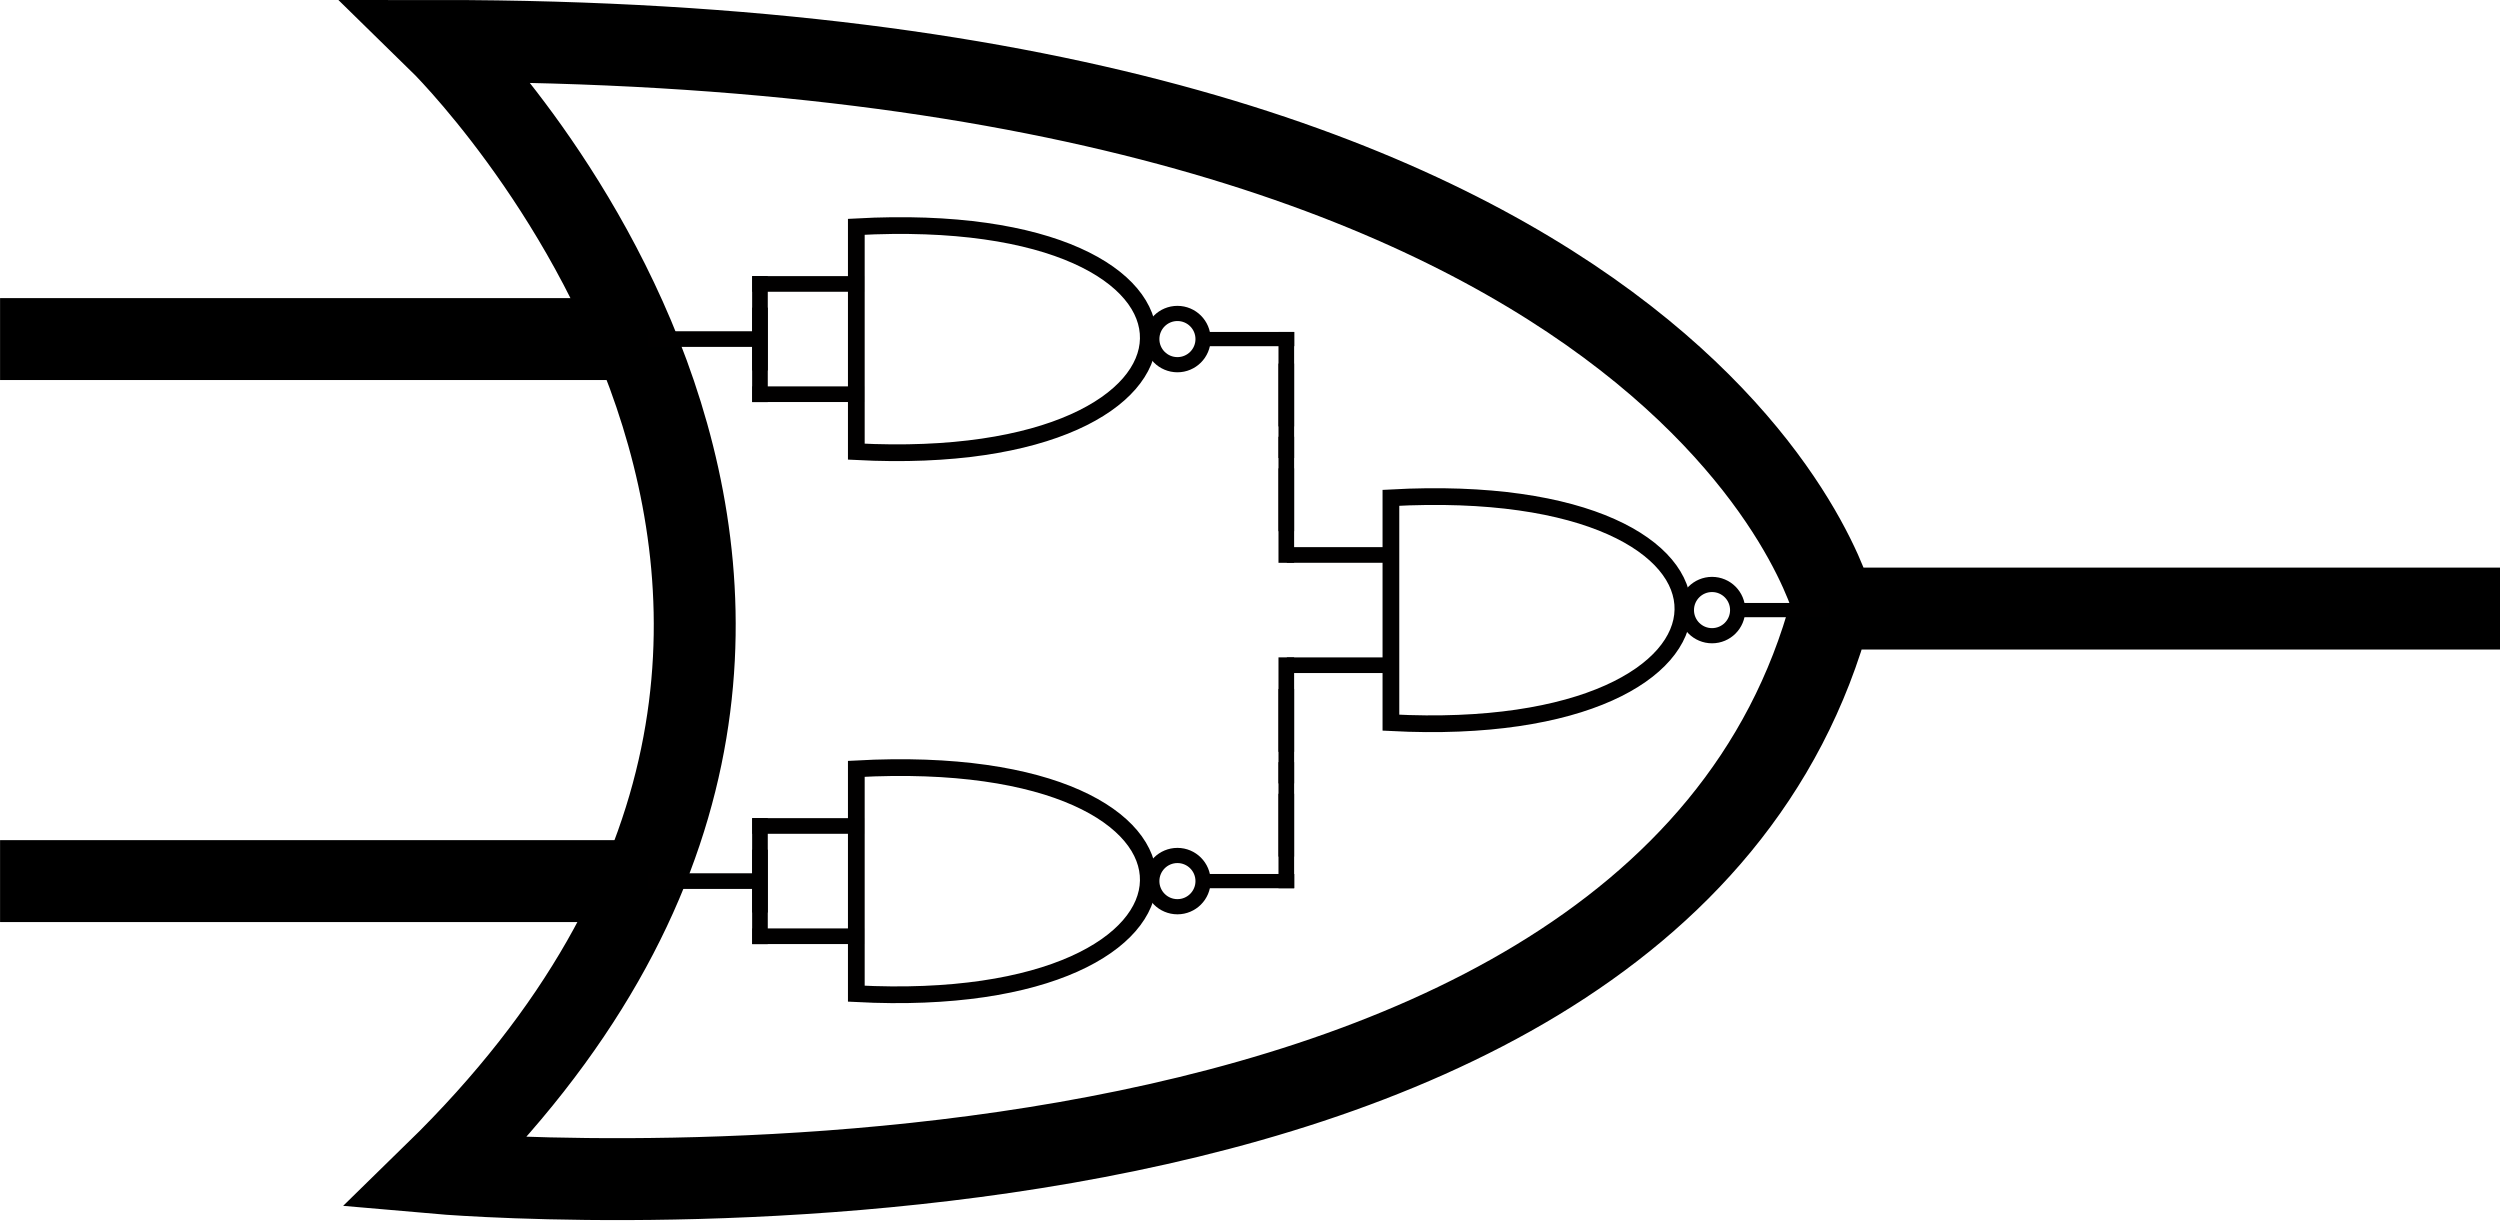
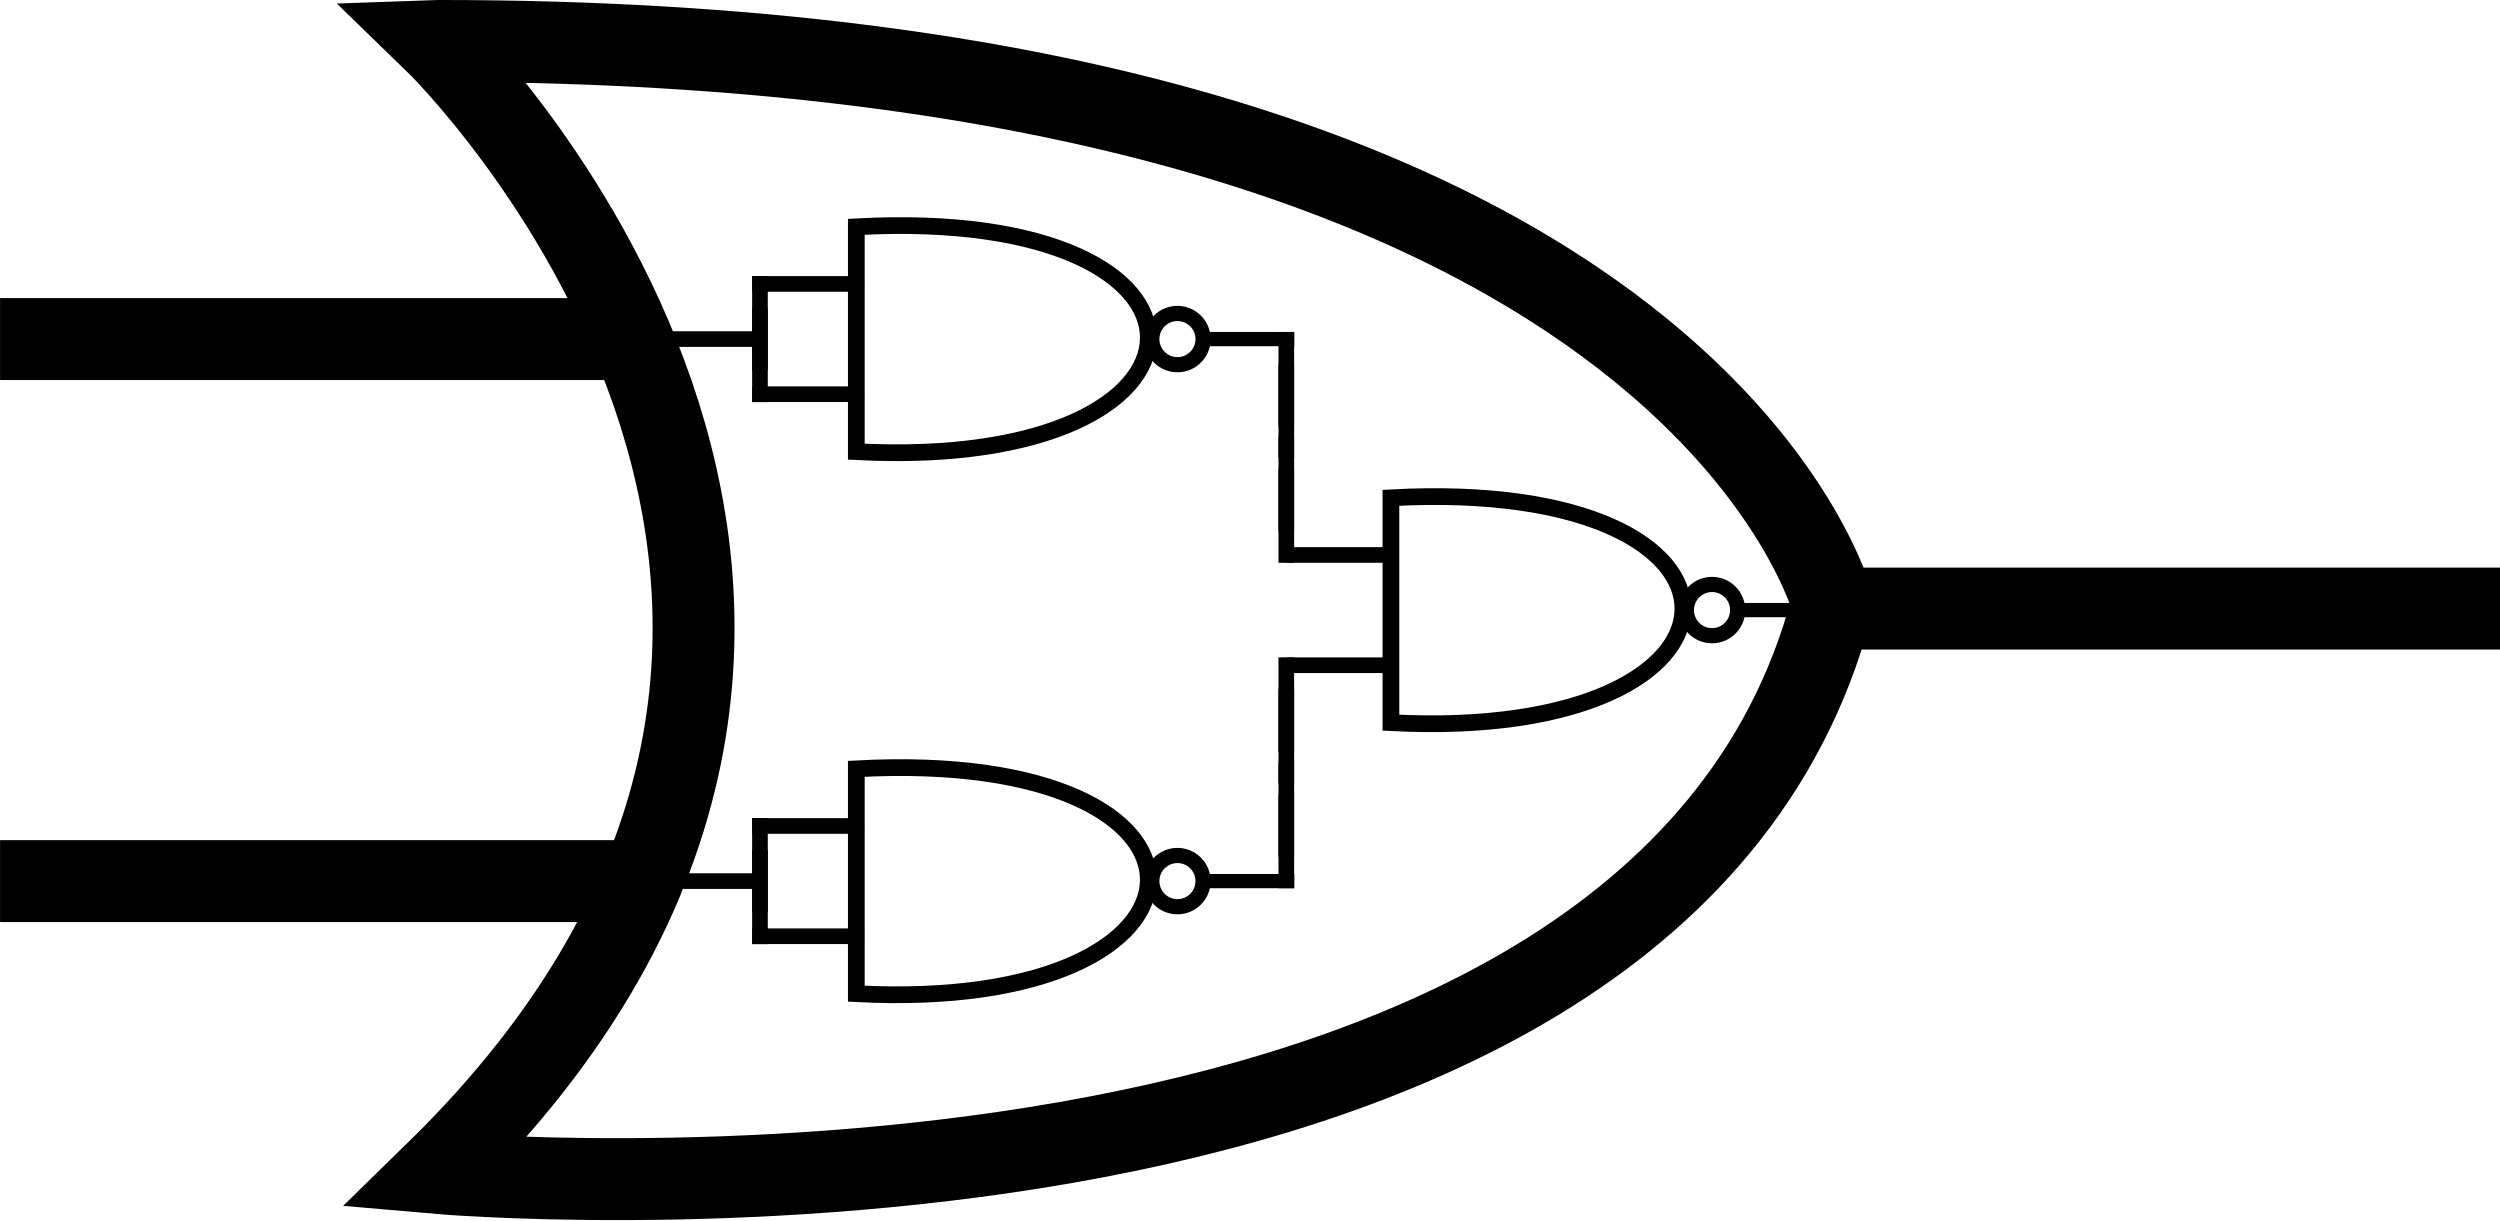
<svg xmlns="http://www.w3.org/2000/svg" width="16.143mm" height="7.879mm" viewBox="0 0 16.143 7.879" version="1.1" id="svg3532">
  <defs id="defs3529" />
  <g id="layer1" transform="translate(-5.3526,-4.007532)">
    <g id="g902">
-       <path d="m 8.187,4.272 c 8.117,0 9.011,3.665 9.011,3.665 h 4.298 -4.32 c -1.162,4.336 -9.011,3.644 -9.011,3.644 3.753,-3.665 0.022,-7.309 0.022,-7.309 z" style="fill:none;fill-rule:evenodd;stroke:#000000;stroke-width:0.529;stroke-linecap:butt;stroke-linejoin:miter;stroke-opacity:1" id="path6154" />
+       <path d="m 8.187,4.272 c 8.117,0 9.011,3.665 9.011,3.665 h 4.298 -4.32 c -1.162,4.336 -9.011,3.644 -9.011,3.644 3.753,-3.665 -0.007,-7.308 -0.007,-7.308 z" style="fill:none;fill-rule:evenodd;stroke:#000000;stroke-width:0.529;stroke-linecap:butt;stroke-linejoin:miter;stroke-opacity:1" id="path6154" />
      <path d="M 5.353,6.197 H 9.345" style="fill:none;fill-rule:evenodd;stroke:#000000;stroke-width:0.529;stroke-linecap:butt;stroke-linejoin:miter;stroke-opacity:1" id="path6156" />
      <path d="M 5.353,9.697 H 9.345" style="fill:none;fill-rule:evenodd;stroke:#000000;stroke-width:0.529;stroke-linecap:butt;stroke-linejoin:miter;stroke-opacity:1" id="path6158" />
      <g id="g2361" transform="translate(0.0288245)">
        <path d="M 10.231,6.4 V 5.79" style="fill:none;fill-opacity:1;fill-rule:evenodd;stroke:#010000;stroke-width:0.101;stroke-linecap:butt;stroke-linejoin:miter;stroke-opacity:1" id="path6166-4-8-4-5-0-1" />
        <path d="M 10.231,6.604 V 5.994" style="fill:none;fill-opacity:1;fill-rule:evenodd;stroke:#010000;stroke-width:0.101;stroke-linecap:butt;stroke-linejoin:miter;stroke-opacity:1" id="path6166-4-8-4-5-0-1-0" />
      </g>
      <path d="m 9.534,6.197 h 0.72" style="fill:none;fill-opacity:1;fill-rule:evenodd;stroke:#010000;stroke-width:0.101;stroke-linecap:butt;stroke-linejoin:miter;stroke-opacity:1" id="path6166-36-6" />
      <path d="m 9.534,9.697 h 0.72" style="fill:none;fill-opacity:1;fill-rule:evenodd;stroke:#010000;stroke-width:0.101;stroke-linecap:butt;stroke-linejoin:miter;stroke-opacity:1" id="path6166-36-3" />
      <path d="m 16.573,7.947 a 0.165,0.165 0 1 1 -0.331,0 0.165,0.165 0 1 1 0.331,0 z" style="fill:none;fill-opacity:1;stroke:#010000;stroke-width:0.098;stroke-linecap:butt;stroke-linejoin:miter;stroke-miterlimit:5;stroke-dasharray:none;stroke-opacity:1" id="path6160" />
      <path d="M 17.162,7.947 H 16.542" style="fill:none;fill-opacity:1;fill-rule:evenodd;stroke:#010000;stroke-width:0.092;stroke-linecap:butt;stroke-linejoin:miter;stroke-opacity:1" id="path6162" />
      <path d="m 14.334,7.222 v 1.452 c 2.485,0.13 2.543,-1.591 0,-1.452 z" style="fill:none;fill-opacity:1;fill-rule:evenodd;stroke:#010000;stroke-width:0.108;stroke-linecap:butt;stroke-linejoin:miter;stroke-opacity:1" id="path6164" />
      <path d="m 13.662,7.591 h 0.722" style="fill:none;fill-opacity:1;fill-rule:evenodd;stroke:#010000;stroke-width:0.101;stroke-linecap:butt;stroke-linejoin:miter;stroke-opacity:1" id="path6166" />
      <path d="m 13.662,8.303 h 0.722" style="fill:none;fill-opacity:1;fill-rule:evenodd;stroke:#010000;stroke-width:0.101;stroke-linecap:butt;stroke-linejoin:miter;stroke-opacity:1" id="path6166-3" />
      <path d="m 13.121,6.197 a 0.165,0.165 0 1 1 -0.331,0 0.165,0.165 0 1 1 0.331,0 z" style="fill:none;fill-opacity:1;stroke:#010000;stroke-width:0.098;stroke-linecap:butt;stroke-linejoin:miter;stroke-miterlimit:5;stroke-dasharray:none;stroke-opacity:1" id="path6160-5" />
      <path d="M 13.71,6.197 H 13.09" style="fill:none;fill-opacity:1;fill-rule:evenodd;stroke:#010000;stroke-width:0.092;stroke-linecap:butt;stroke-linejoin:miter;stroke-opacity:1" id="path6162-3" />
      <path d="m 10.882,5.472 v 1.452 c 2.485,0.13 2.543,-1.591 0,-1.452 z" style="fill:none;fill-opacity:1;fill-rule:evenodd;stroke:#010000;stroke-width:0.108;stroke-linecap:butt;stroke-linejoin:miter;stroke-opacity:1" id="path6164-5" />
      <path d="m 10.21,5.841 h 0.722" style="fill:none;fill-opacity:1;fill-rule:evenodd;stroke:#010000;stroke-width:0.101;stroke-linecap:butt;stroke-linejoin:miter;stroke-opacity:1" id="path6166-2" />
      <path d="m 10.21,6.553 h 0.722" style="fill:none;fill-opacity:1;fill-rule:evenodd;stroke:#010000;stroke-width:0.101;stroke-linecap:butt;stroke-linejoin:miter;stroke-opacity:1" id="path6166-3-9" />
      <path d="m 13.121,9.697 a 0.165,0.165 0 1 1 -0.331,0 0.165,0.165 0 1 1 0.331,0 z" style="fill:none;fill-opacity:1;stroke:#010000;stroke-width:0.098;stroke-linecap:butt;stroke-linejoin:miter;stroke-miterlimit:5;stroke-dasharray:none;stroke-opacity:1" id="path6160-2" />
      <path d="M 13.71,9.697 H 13.09" style="fill:none;fill-opacity:1;fill-rule:evenodd;stroke:#010000;stroke-width:0.092;stroke-linecap:butt;stroke-linejoin:miter;stroke-opacity:1" id="path6162-7" />
      <path d="m 10.882,8.972 v 1.452 c 2.485,0.13 2.543,-1.591 0,-1.452 z" style="fill:none;fill-opacity:1;fill-rule:evenodd;stroke:#010000;stroke-width:0.108;stroke-linecap:butt;stroke-linejoin:miter;stroke-opacity:1" id="path6164-0" />
      <path d="m 10.21,9.341 h 0.722" style="fill:none;fill-opacity:1;fill-rule:evenodd;stroke:#010000;stroke-width:0.101;stroke-linecap:butt;stroke-linejoin:miter;stroke-opacity:1" id="path6166-36" />
      <path d="m 10.21,10.053 h 0.722" style="fill:none;fill-opacity:1;fill-rule:evenodd;stroke:#010000;stroke-width:0.101;stroke-linecap:butt;stroke-linejoin:miter;stroke-opacity:1" id="path6166-3-0" />
      <g id="g2361-6" transform="translate(0.0288245,3.5)">
        <path d="M 10.231,6.4 V 5.79" style="fill:none;fill-opacity:1;fill-rule:evenodd;stroke:#010000;stroke-width:0.101;stroke-linecap:butt;stroke-linejoin:miter;stroke-opacity:1" id="path6166-4-8-4-5-0-1-2" />
        <path d="M 10.231,6.604 V 5.994" style="fill:none;fill-opacity:1;fill-rule:evenodd;stroke:#010000;stroke-width:0.101;stroke-linecap:butt;stroke-linejoin:miter;stroke-opacity:1" id="path6166-4-8-4-5-0-1-0-6" />
      </g>
      <g id="g2742">
        <g id="g2361-6-1" transform="translate(3.427529,0.3611209)">
          <path d="M 10.231,6.4 V 5.79" style="fill:none;fill-opacity:1;fill-rule:evenodd;stroke:#010000;stroke-width:0.101;stroke-linecap:butt;stroke-linejoin:miter;stroke-opacity:1" id="path6166-4-8-4-5-0-1-2-8" />
          <path d="M 10.231,6.604 V 5.994" style="fill:none;fill-opacity:1;fill-rule:evenodd;stroke:#010000;stroke-width:0.101;stroke-linecap:butt;stroke-linejoin:miter;stroke-opacity:1" id="path6166-4-8-4-5-0-1-0-6-7" />
        </g>
        <g id="g2361-6-1-9" transform="translate(3.427529,1.037704)">
          <path d="M 10.231,6.4 V 5.79" style="fill:none;fill-opacity:1;fill-rule:evenodd;stroke:#010000;stroke-width:0.101;stroke-linecap:butt;stroke-linejoin:miter;stroke-opacity:1" id="path6166-4-8-4-5-0-1-2-8-2" />
          <path d="M 10.231,6.604 V 5.994" style="fill:none;fill-opacity:1;fill-rule:evenodd;stroke:#010000;stroke-width:0.101;stroke-linecap:butt;stroke-linejoin:miter;stroke-opacity:1" id="path6166-4-8-4-5-0-1-0-6-7-0" />
        </g>
      </g>
      <g id="g2742-2" transform="translate(0,2.101175)">
        <g id="g2361-6-1-3" transform="translate(3.427529,0.3611209)">
          <path d="M 10.231,6.4 V 5.79" style="fill:none;fill-opacity:1;fill-rule:evenodd;stroke:#010000;stroke-width:0.101;stroke-linecap:butt;stroke-linejoin:miter;stroke-opacity:1" id="path6166-4-8-4-5-0-1-2-8-7" />
          <path d="M 10.231,6.604 V 5.994" style="fill:none;fill-opacity:1;fill-rule:evenodd;stroke:#010000;stroke-width:0.101;stroke-linecap:butt;stroke-linejoin:miter;stroke-opacity:1" id="path6166-4-8-4-5-0-1-0-6-7-5" />
        </g>
        <g id="g2361-6-1-9-9" transform="translate(3.427529,1.037704)">
          <path d="M 10.231,6.4 V 5.79" style="fill:none;fill-opacity:1;fill-rule:evenodd;stroke:#010000;stroke-width:0.101;stroke-linecap:butt;stroke-linejoin:miter;stroke-opacity:1" id="path6166-4-8-4-5-0-1-2-8-2-2" />
          <path d="M 10.231,6.604 V 5.994" style="fill:none;fill-opacity:1;fill-rule:evenodd;stroke:#010000;stroke-width:0.101;stroke-linecap:butt;stroke-linejoin:miter;stroke-opacity:1" id="path6166-4-8-4-5-0-1-0-6-7-0-2" />
        </g>
      </g>
    </g>
  </g>
</svg>
